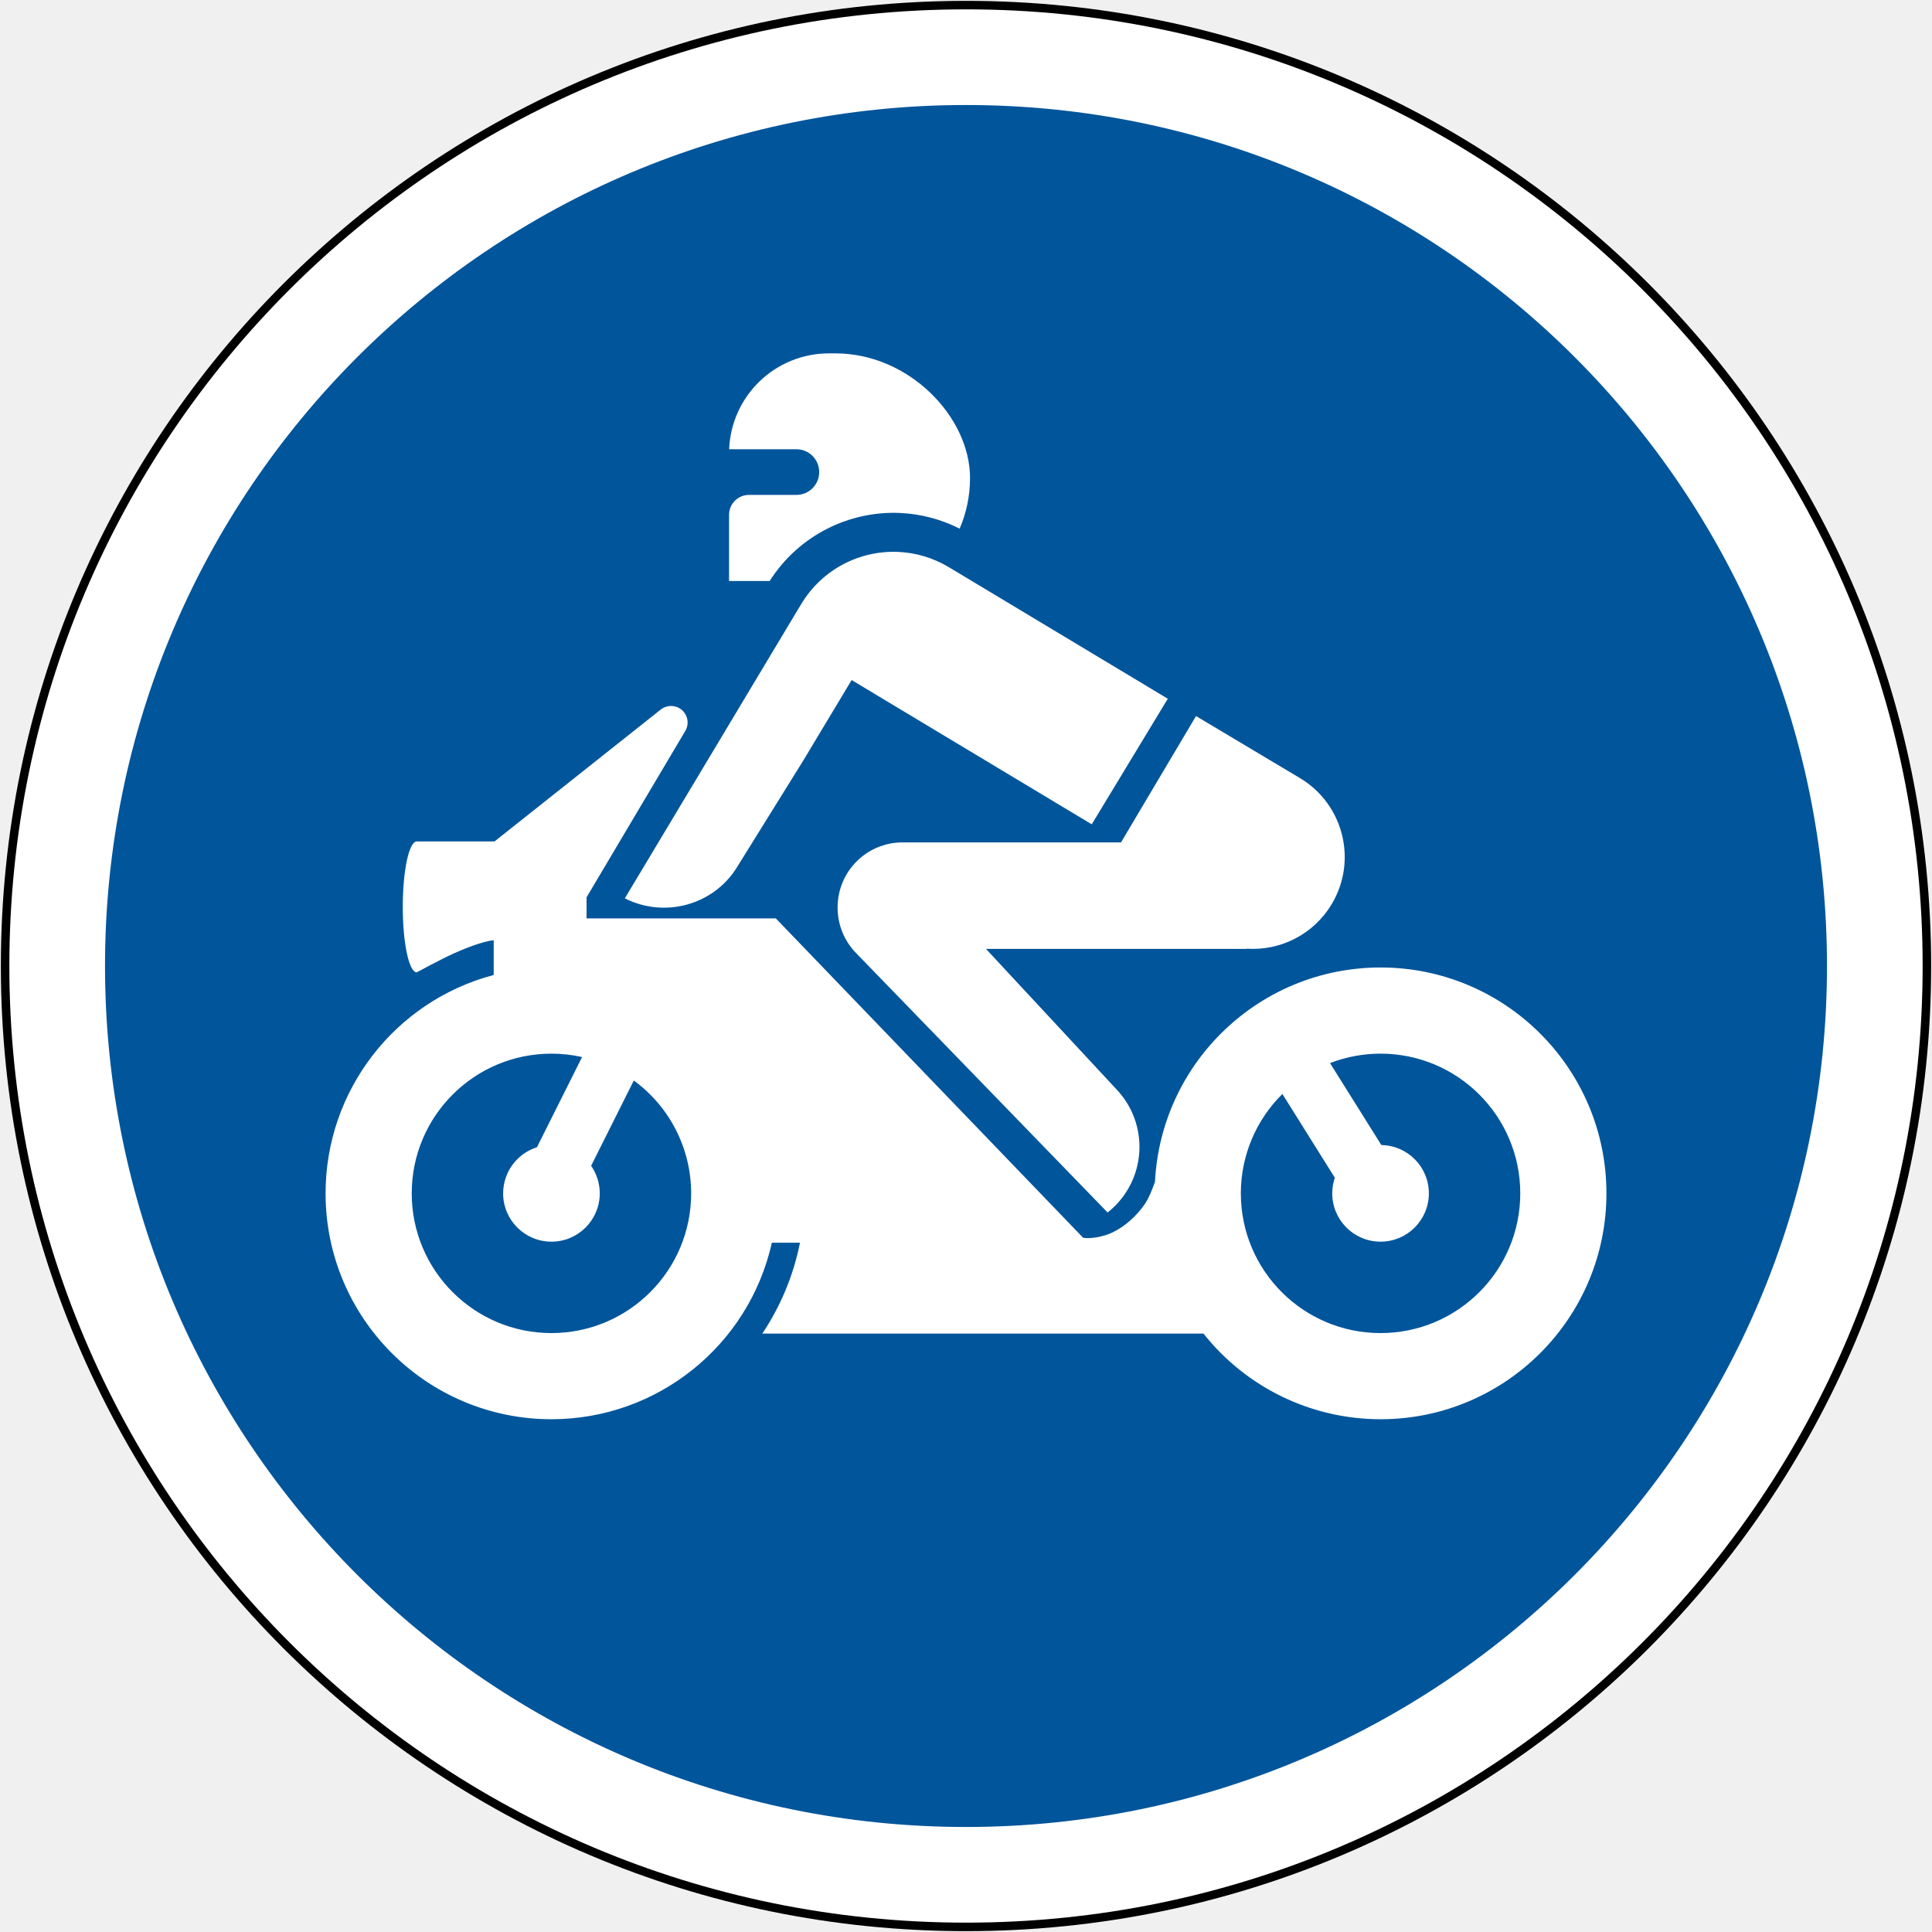
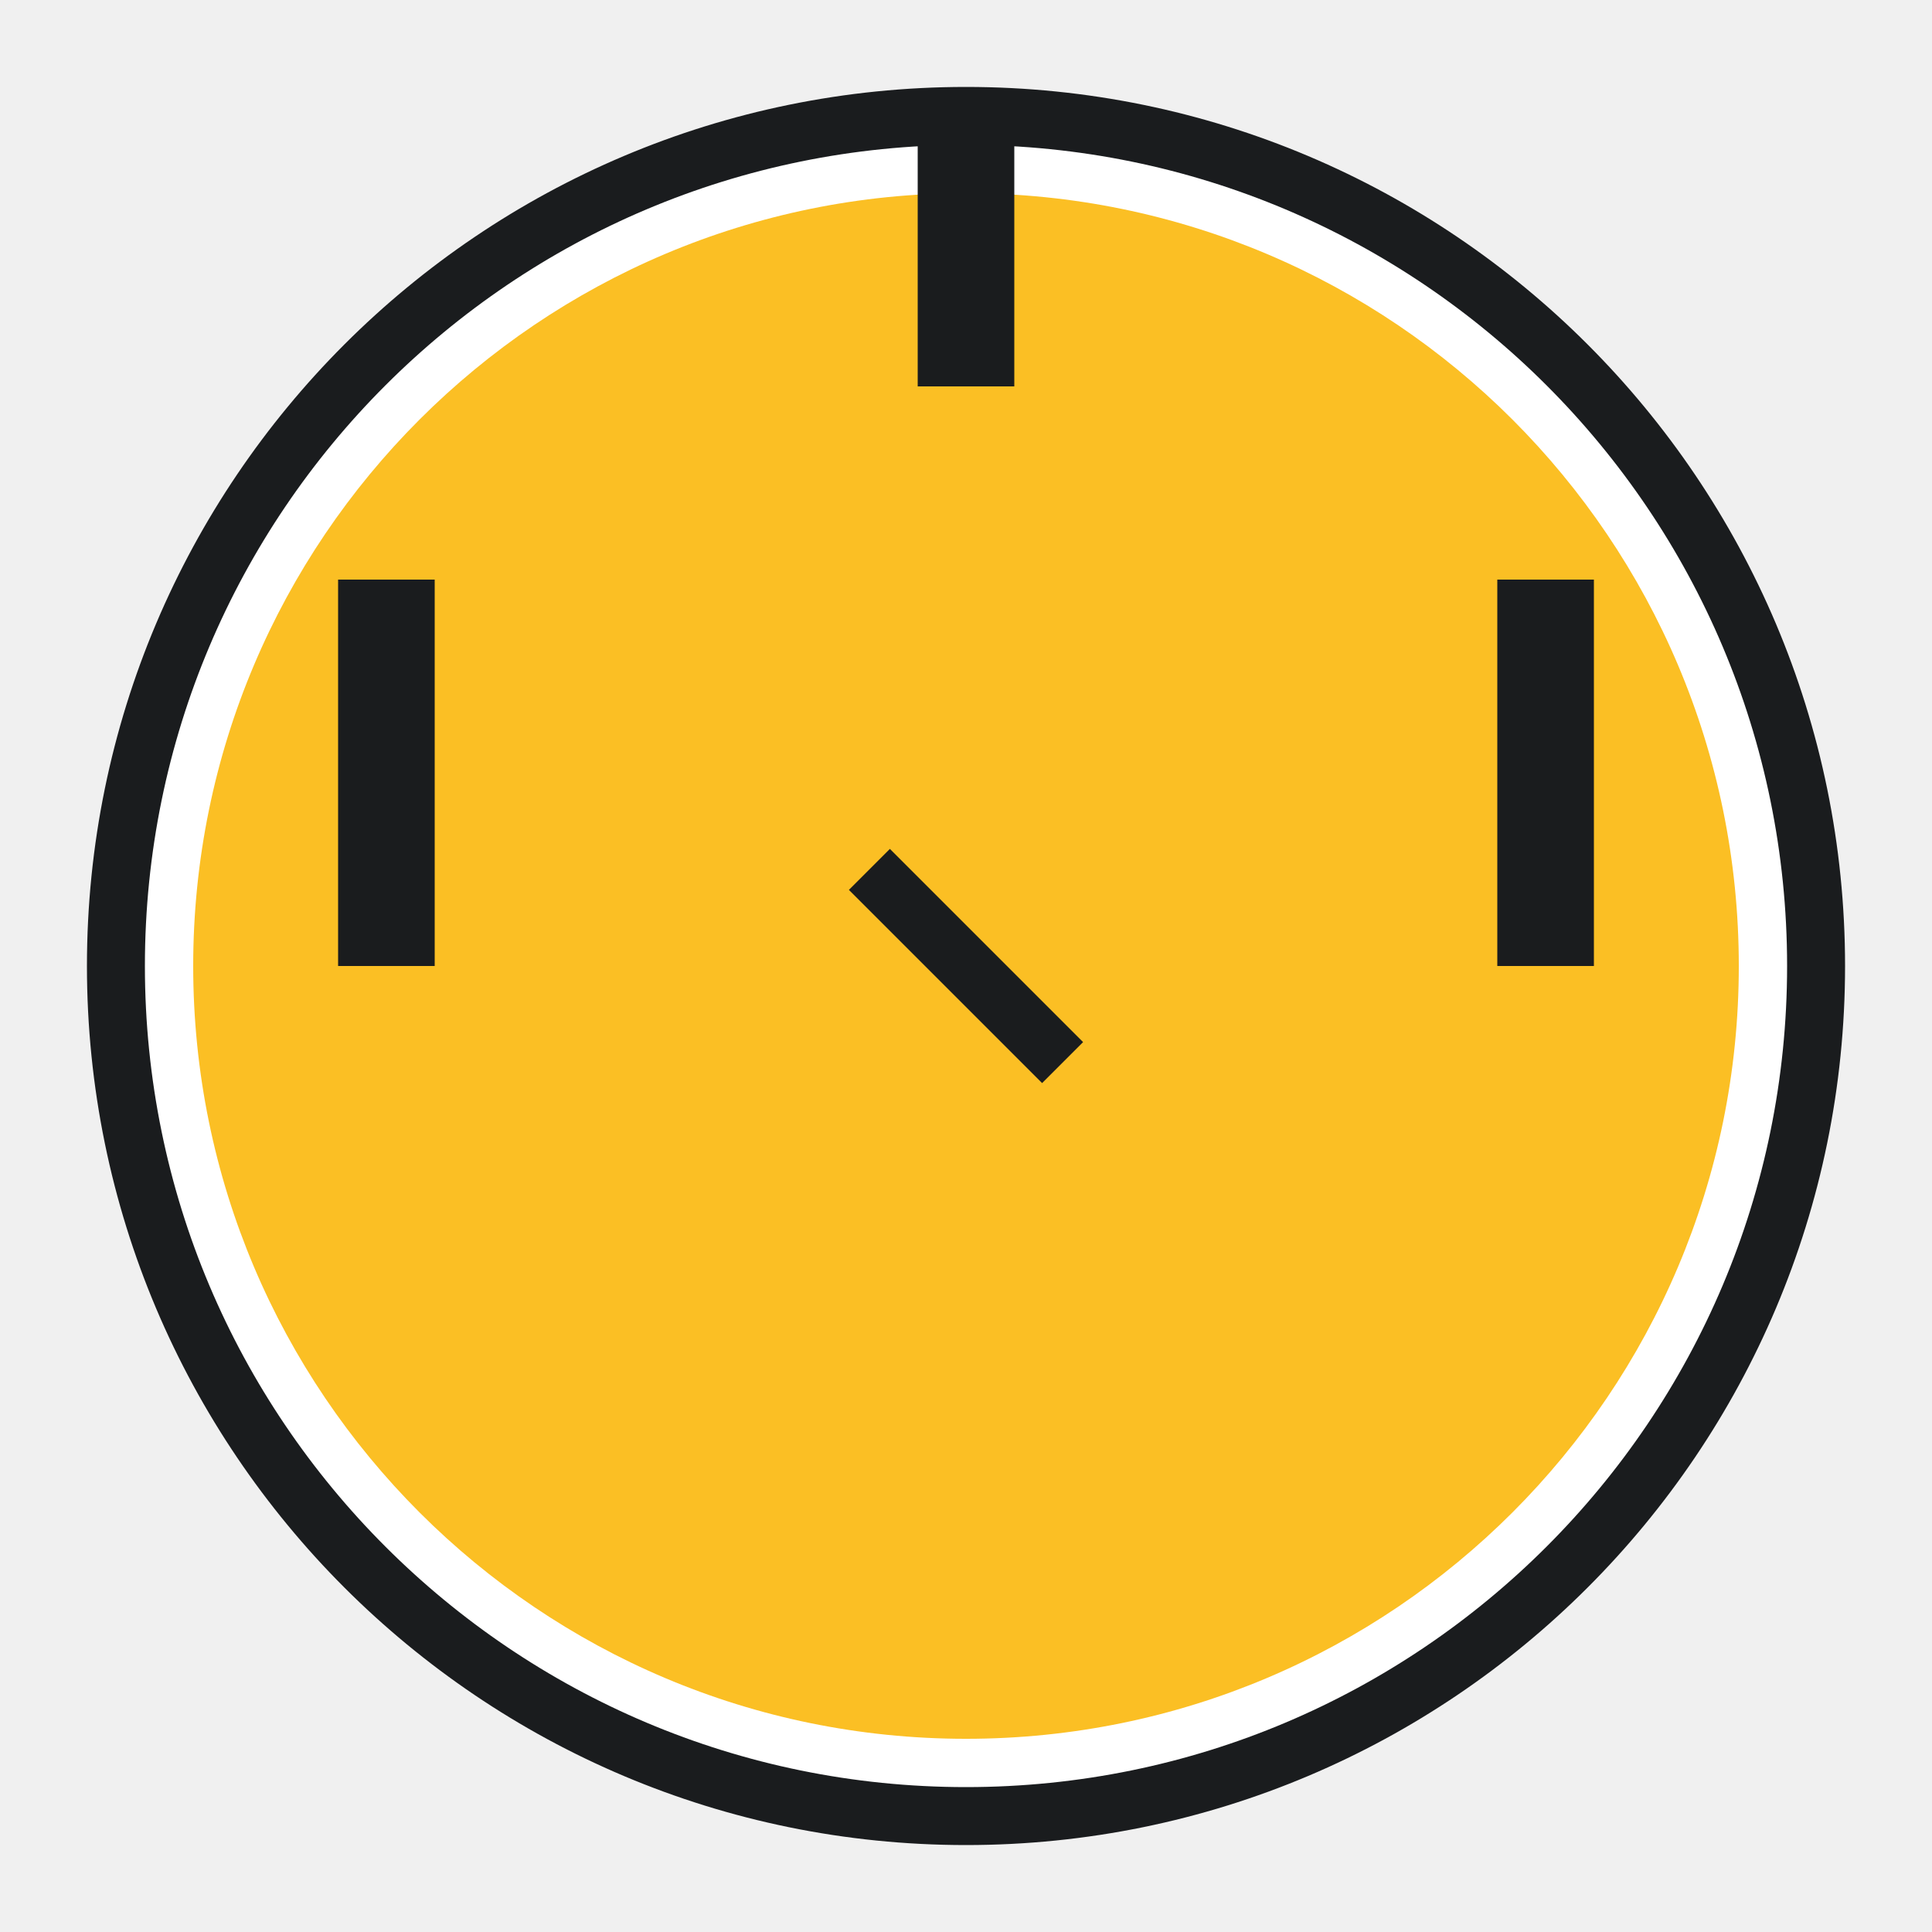
- <svg xmlns="http://www.w3.org/2000/svg" width="908.8" height="908.8" viewBox="0 0 908.8 908.8" id="svg2" version="1.1">
-   <defs id="defs4">
-     <pattern y="0" x="0" height="6" width="6" patternUnits="userSpaceOnUse" id="EMFhbasepattern" />
-   </defs>
-   <g id="layer1" transform="translate(0,-143.5621)">
-     <circle style="fill:#000000;fill-opacity:1;stroke:none;stroke-width:12;stroke-miterlimit:2.613;stroke-dasharray:none;stroke-opacity:1" id="path4136" cx="454.4" cy="597.962" r="454" />
-     <circle r="450" cy="597.962" cx="454.4" id="circle4138" style="fill:#ffffff;fill-opacity:1;stroke:none;stroke-width:12;stroke-miterlimit:2.613;stroke-dasharray:none;stroke-opacity:1" />
-     <circle style="fill:#00559b;fill-opacity:1;stroke:none;stroke-width:12;stroke-miterlimit:2.613;stroke-dasharray:none;stroke-opacity:1" id="circle4140" cx="454.4" cy="597.962" r="405" />
-     <g style="font-style:normal;font-variant:normal;font-weight:normal;font-stretch:normal;font-size:276.383px;line-height:125%;font-family:'DIN 1451 Mittelschrift';-inkscape-font-specification:'DIN 1451 Mittelschrift';letter-spacing:0px;word-spacing:0px;fill:#000000;fill-opacity:1;stroke:none;stroke-width:5;stroke-linecap:butt;stroke-linejoin:miter;stroke-miterlimit:4;stroke-dasharray:none;stroke-opacity:1" id="text4170" />
-     <g style="font-style:normal;font-variant:normal;font-weight:normal;font-stretch:normal;font-size:594.224px;line-height:125%;font-family:'DIN 1451 Mittelschrift';-inkscape-font-specification:'DIN 1451 Mittelschrift';letter-spacing:0px;word-spacing:0px;fill:#000000;fill-opacity:1;stroke:#000000;stroke-width:10;stroke-linecap:butt;stroke-linejoin:miter;stroke-miterlimit:4;stroke-dasharray:none;stroke-opacity:1" id="text5413" transform="translate(-9.999996,0)" />
-     <path id="path235" style="fill:#ffffff;fill-opacity:1;fill-rule:evenodd;stroke-width:1.819;stroke-linecap:round;stroke-linejoin:round;stroke-miterlimit:5.6;stroke-dasharray:1.819, 14.553;paint-order:stroke fill markers" d="m 390.027,309.783 c -25.421,0 -46.013,19.944 -47.045,45.102 h 31.62 c 5.949,0 10.739,4.79 10.739,10.739 0,5.949 -4.79,10.739 -10.739,10.739 h -22.264 c -5.206,0 -9.397,4.191 -9.397,9.398 v 6.408 24.676 h 9.392 9.726 c 13.595,-21.41 37.349,-33.05 61.292,-31.984 9.526,0.424 19.124,2.856 28.06,7.374 3.142,-7.285 4.888,-15.354 4.888,-23.845 0,-28.669 -28.656,-58.606 -63.344,-58.606 z m 32.509,93.392 c -17.957,-0.799 -35.727,8.031 -45.671,24.58 l -6.707,11.161 -76.234,127.215 c 18.635,9.467 41.646,3.236 52.678,-14.517 l 31.377,-50.501 22.626,-37.659 112.94,67.863 35.776,-59.075 -102.9,-61.83 c -7.522,-4.52 -15.724,-6.873 -23.887,-7.237 z m -106.949,72.461 c -1.732,0.017 -3.409,0.608 -4.766,1.683 l -78.21,62.051 h -36.571 c -3.644,0 -6.58,13.733 -6.58,30.789 0,17.057 2.935,30.787 6.58,30.787 0,0 11.484,-6.227 17.434,-8.909 5.286,-2.383 13.669,-5.683 18.765,-6.21 v 16.361 c -46.62,12.326 -79.093,54.501 -79.093,102.723 8.2e-4,58.68 47.57,106.25 106.25,106.25 49.734,2e-4 92.815,-34.499 103.684,-83.031 h 13.223 c -3.087,15.54 -9.211,30.005 -17.721,42.751 h 123.238 84.295 c 20.153,25.444 50.83,40.28 83.288,40.281 58.681,7e-4 106.252,-47.569 106.253,-106.25 5e-4,-58.682 -47.571,-106.254 -106.253,-106.253 -56.559,10e-4 -103.204,44.309 -106.11,100.794 -1.359,3.914 -3.023,7.938 -4.8,10.513 -3.852,5.581 -9.202,10.46 -15.317,13.391 -4.179,2.003 -10.394,3.052 -13.689,2.426 L 364.931,575.564 H 275.919 V 565.645 L 322.357,487.396 c 2.641,-4.455 0.278,-10.199 -4.733,-11.506 -0.665,-0.174 -1.35,-0.26 -2.037,-0.254 z m 247.016,4.755 -35.285,59.423 H 424.63 c -16.973,0 -30.635,13.665 -30.635,30.638 0,8.319 3.283,15.843 8.627,21.353 L 521.006,713.909 c 0.843,-0.663 1.659,-1.36 2.445,-2.089 15.895,-14.769 16.805,-39.628 2.034,-55.521 l -61.673,-66.373 h 122.573 v -0.1 c 16.234,1.1 31.712,-7.007 40.052,-20.978 12.24,-20.506 5.539,-47.051 -14.967,-59.291 z M 259.396,639.193 c 4.846,-1.6e-4 9.678,0.536 14.407,1.598 l -21.246,42.447 c -9.456,2.985 -15.885,11.755 -15.886,21.671 -5.3e-4,12.551 10.174,22.727 22.725,22.728 12.552,6.7e-4 22.728,-10.175 22.728,-22.728 -6.2e-4,-4.633 -1.417,-9.155 -4.06,-12.96 l 20.078,-40.118 c 16.95,12.372 26.972,32.096 26.972,53.081 1.2e-4,36.295 -29.423,65.719 -65.719,65.719 -36.295,0 -65.719,-29.423 -65.719,-65.719 7e-5,-36.295 29.423,-65.718 65.719,-65.718 z m 390.006,0 c 36.295,0 65.719,29.423 65.719,65.718 2e-4,36.295 -29.423,65.719 -65.719,65.719 -36.295,0 -65.719,-29.423 -65.719,-65.719 5e-4,-17.572 7.038,-34.411 19.54,-46.758 l 24.673,39.408 c -0.808,2.365 -1.22,4.848 -1.22,7.347 -5e-4,12.551 10.174,22.727 22.725,22.728 12.552,6.7e-4 22.728,-10.175 22.728,-22.728 -7e-4,-12.404 -9.947,-22.517 -22.35,-22.722 l -24.135,-38.55 c 7.576,-2.937 15.632,-4.444 23.757,-4.443 z" />
-   </g>
+ <svg xmlns="http://www.w3.org/2000/svg" width="78" height="78" viewBox="0 0 100 100">
+   <circle cx="50" cy="50" r="44" fill="#fff" stroke="#1a1c1e" stroke-width="3" />
+   <circle cx="50" cy="50" r="40" fill="#fbbf24" />
+   <path d="M20 50 L20 30 M80 50 L80 30 M50 20 L50 5" stroke="#1a1c1e" stroke-width="5" fill="none" />
+   <line x1="45" y1="45" x2="55" y2="55" stroke="#1a1c1e" stroke-width="3" />
</svg>
